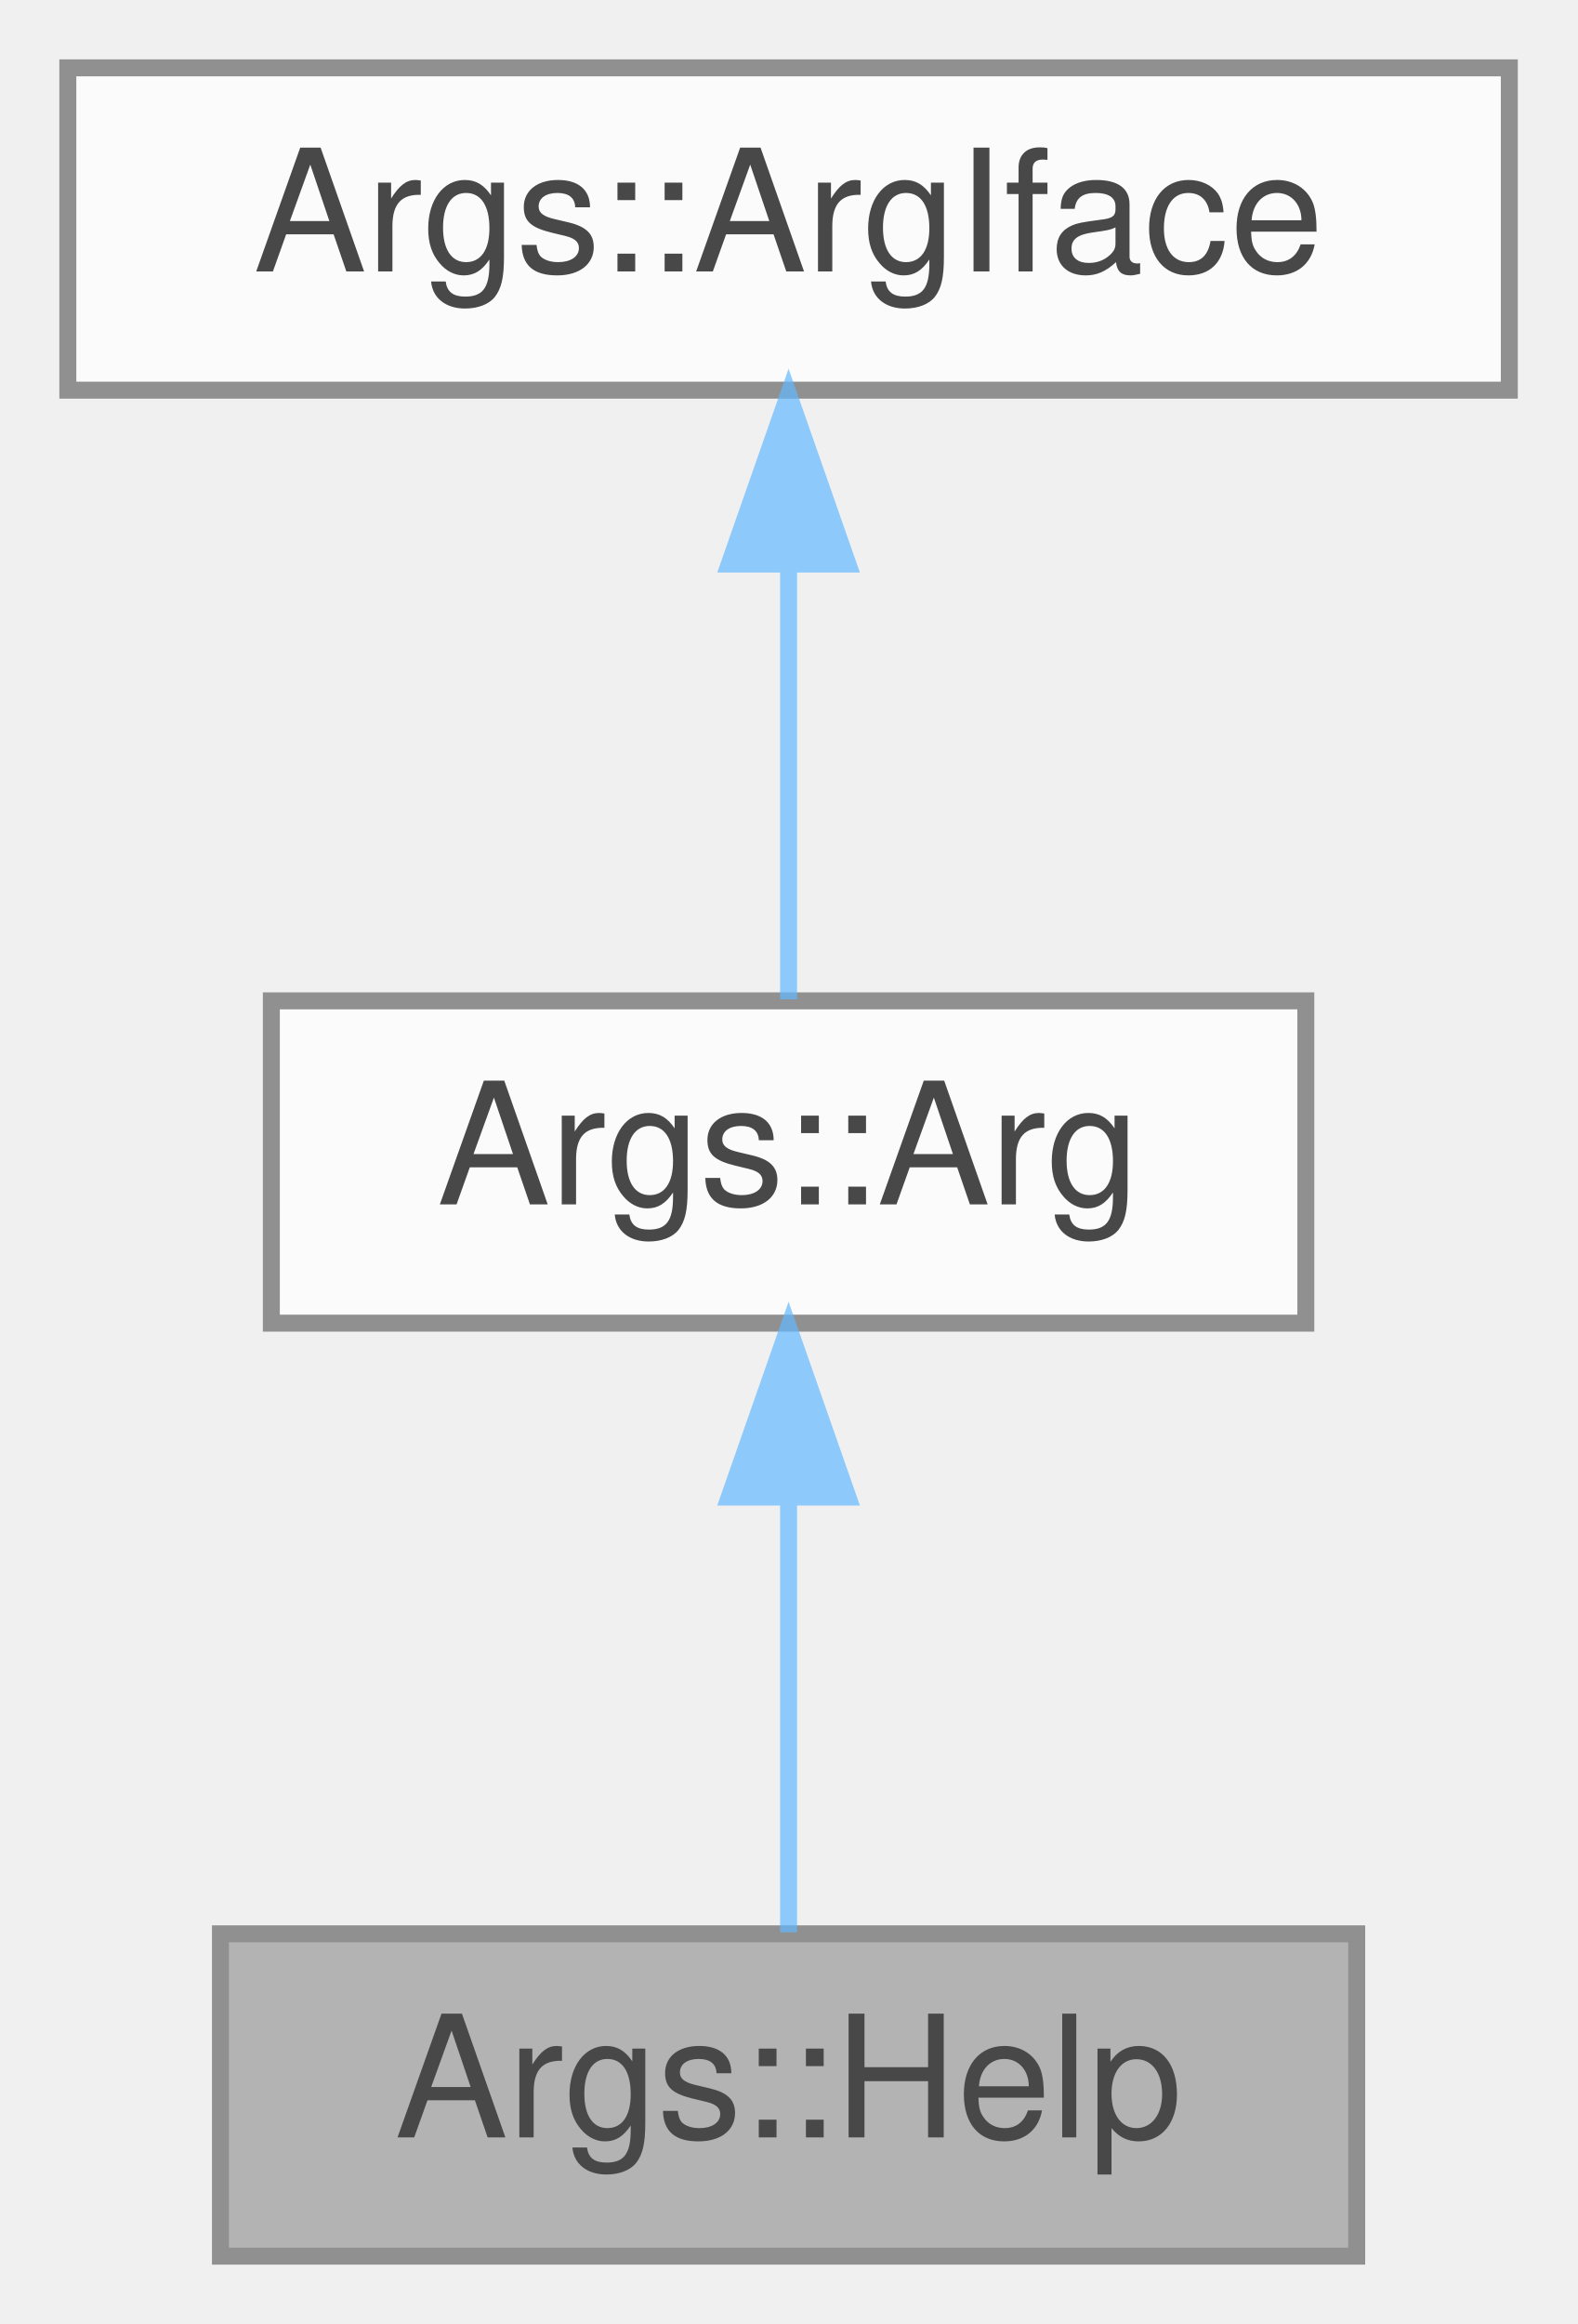
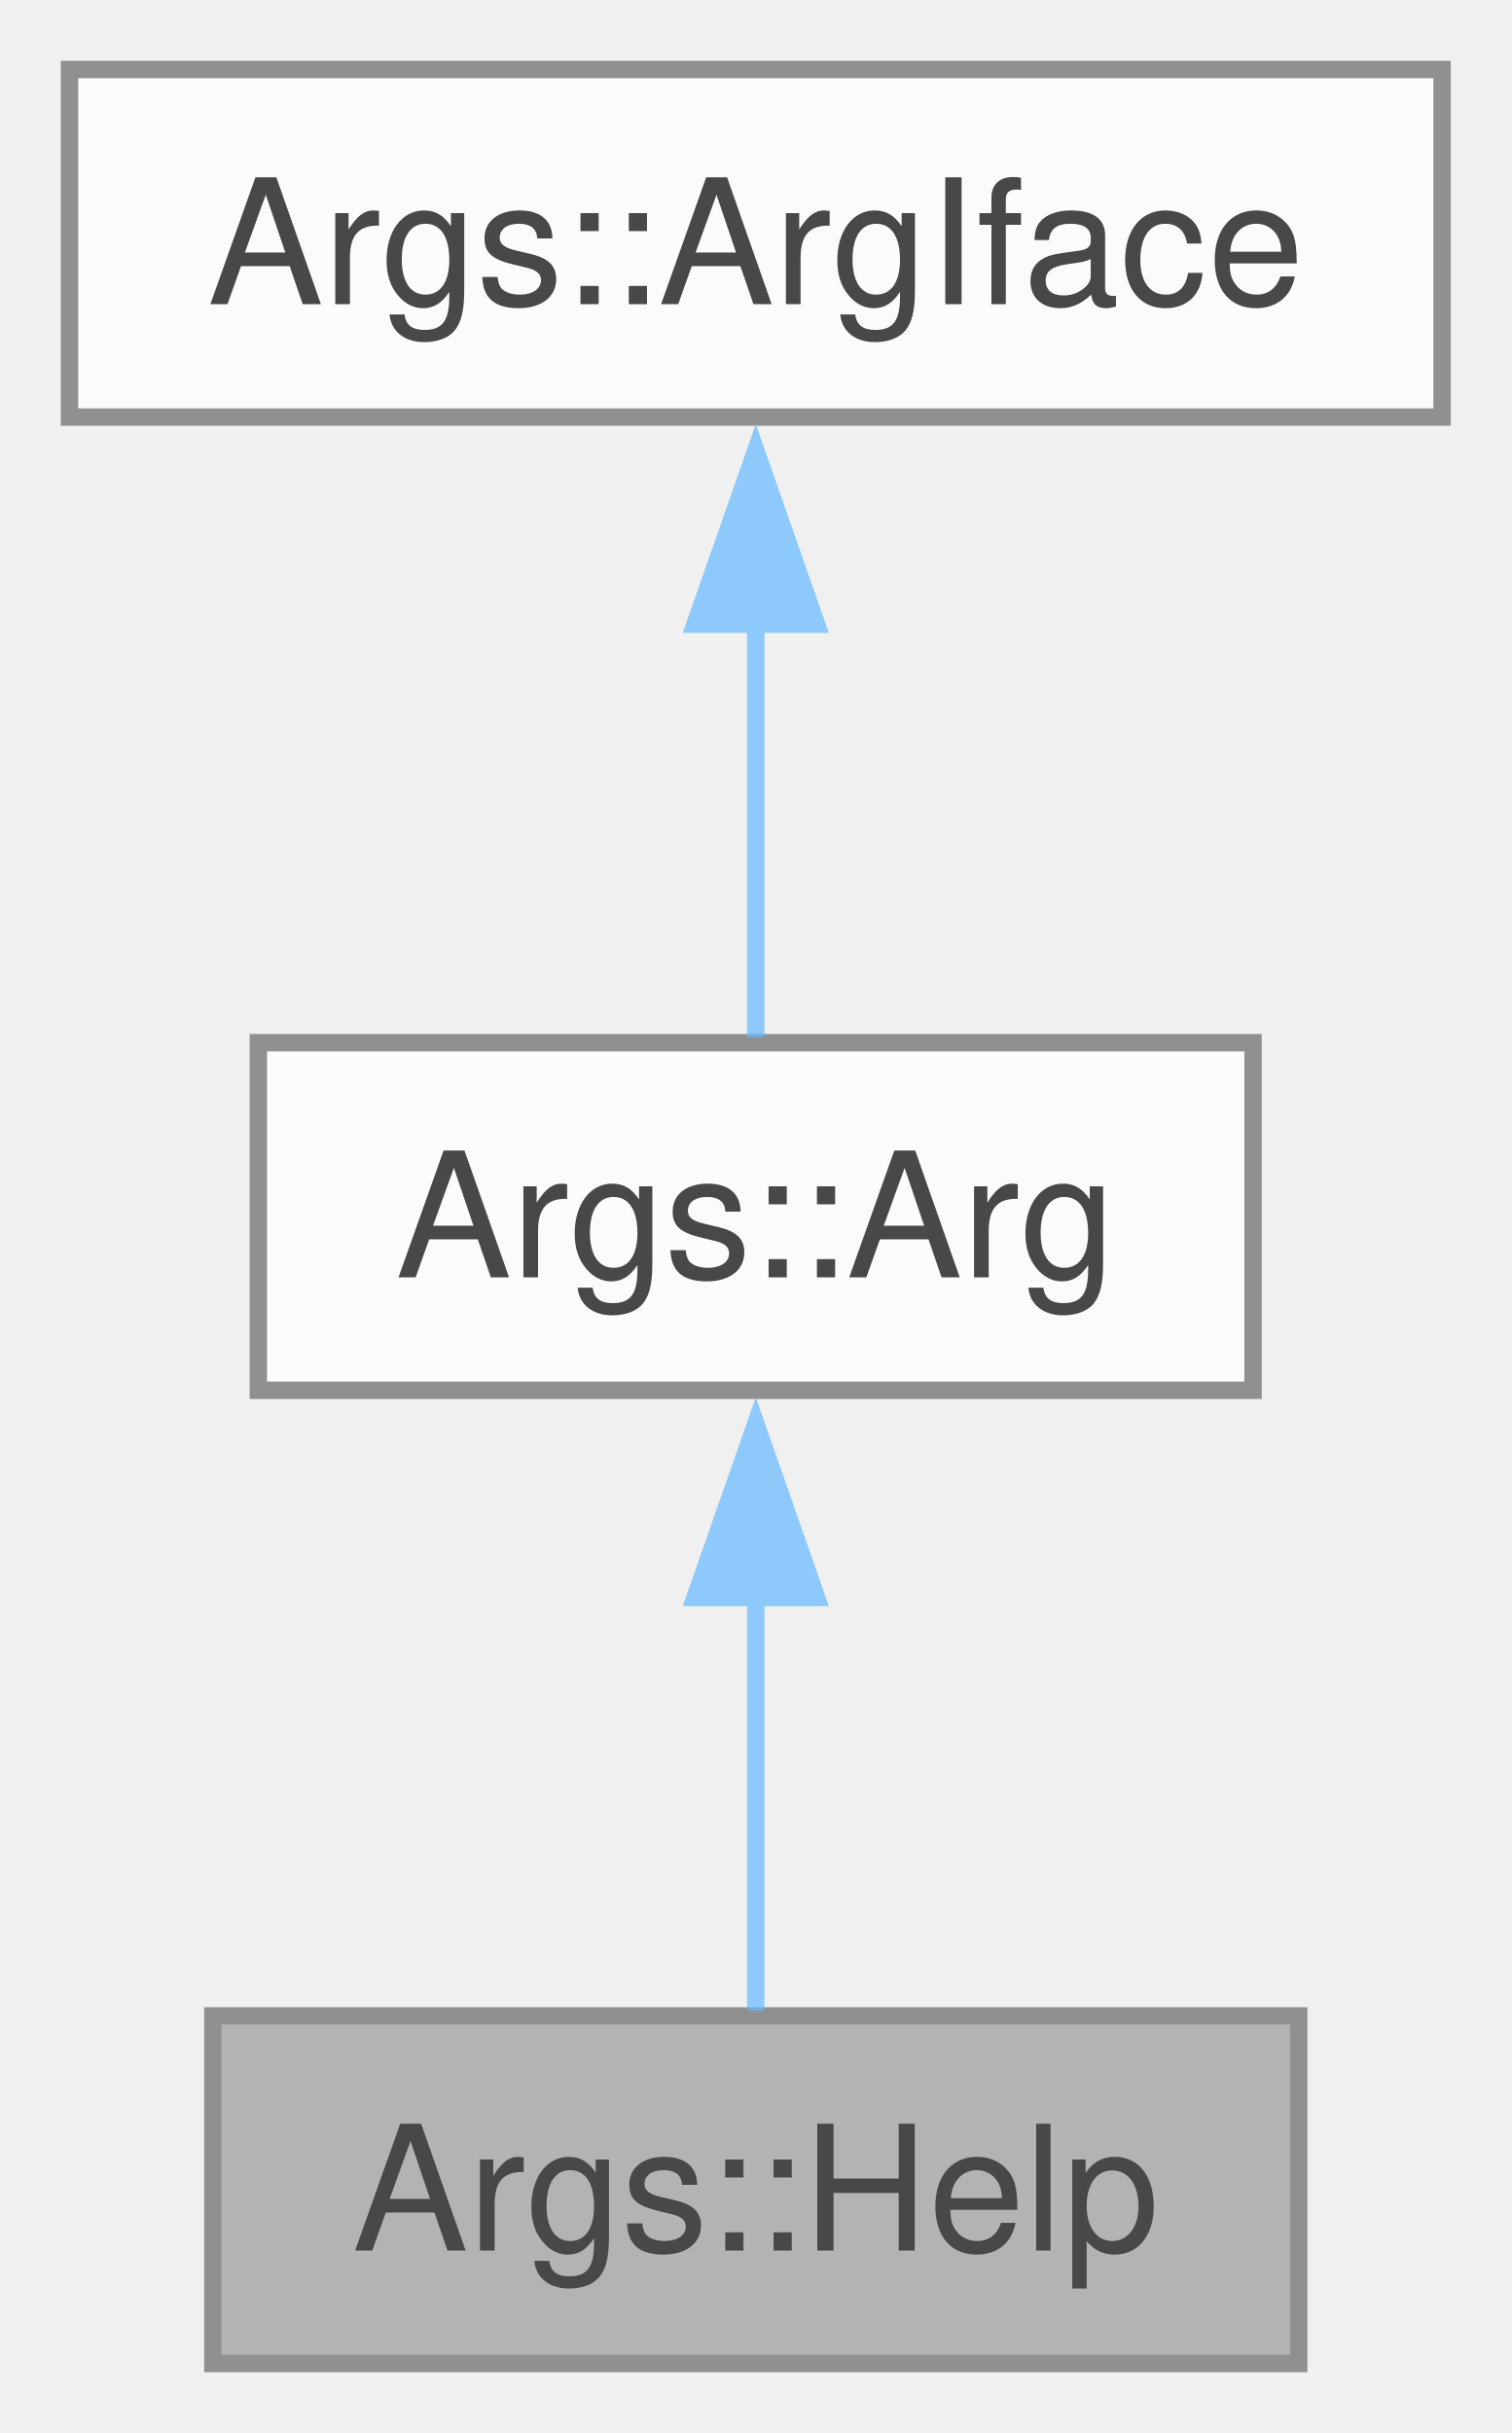
- <svg xmlns="http://www.w3.org/2000/svg" xmlns:xlink="http://www.w3.org/1999/xlink" width="93pt" height="137pt" viewBox="0.00 0.00 93.00 137.00">
+ <svg xmlns="http://www.w3.org/2000/svg" xmlns:xlink="http://www.w3.org/1999/xlink" width="87pt" height="140pt" viewBox="0.00 0.00 87.00 140.00">
  <svg id="main" version="1.1" xml:space="preserve">
    <style type="text/css">
.node, .edge {opacity: 0.7;}
.node.selected, .edge.selected {opacity: 1;}
.edge:hover path { stroke: red; }
.edge:hover polygon { stroke: red; fill: red; }
</style>
    <svg id="graph" class="graph">
-       <g id="graph0" class="graph" transform="scale(1 1) rotate(0) translate(4 133)">
+       <g id="graph0" class="graph" transform="scale(1 1) rotate(0) translate(4 136)">
        <g id="Node000001" class="node">
          <g id="a_Node000001">
            <a xlink:title="Help argument.">
-               <polygon fill="#999999" stroke="#666666" points="76,-19 9,-19 9,0 76,0 76,-19" />
-               <text text-anchor="middle" x="42.5" y="-7" font-family="Helvetica,sans-Serif" font-size="10.00">Args::Help</text>
+               <polygon fill="#999999" stroke="#666666" points="70.75,-20 8.25,-20 8.25,0 70.75,0 70.75,-20" />
+               <text xml:space="preserve" text-anchor="middle" x="39.5" y="-6.5" font-family="Helvetica,sans-Serif" font-size="10.00">Args::Help</text>
            </a>
          </g>
        </g>
        <g id="Node000002" class="node">
          <g id="a_Node000002">
            <a xlink:href="class_args_1_1_arg.html" target="_top" xlink:title="Argument with one value that can be present only once in the command line.">
-               <polygon fill="white" stroke="#666666" points="73,-74 12,-74 12,-55 73,-55 73,-74" />
-               <text text-anchor="middle" x="42.5" y="-62" font-family="Helvetica,sans-Serif" font-size="10.00">Args::Arg</text>
+               <polygon fill="white" stroke="#666666" points="68.12,-76 10.87,-76 10.87,-56 68.12,-56 68.12,-76" />
+               <text xml:space="preserve" text-anchor="middle" x="39.5" y="-62.5" font-family="Helvetica,sans-Serif" font-size="10.00">Args::Arg</text>
            </a>
          </g>
        </g>
        <g id="edge1_Node000001_Node000002" class="edge">
          <g id="a_edge1_Node000001_Node000002">
            <a xlink:title=" ">
-               <path fill="none" stroke="#63b8ff" d="M42.5,-44.66C42.5,-35.93 42.5,-25.99 42.5,-19.09" />
-               <polygon fill="#63b8ff" stroke="#63b8ff" points="39,-44.75 42.5,-54.75 46,-44.75 39,-44.75" />
+               <path fill="none" stroke="#63b8ff" d="M39.5,-44.13C39.5,-35.9 39.5,-26.85 39.5,-20.3" />
+               <polygon fill="#63b8ff" stroke="#63b8ff" points="36,-44.08 39.5,-54.08 43,-44.08 36,-44.08" />
            </a>
          </g>
        </g>
        <g id="Node000003" class="node">
          <g id="a_Node000003">
            <a xlink:href="class_args_1_1_arg_iface.html" target="_top" xlink:title="Interface for arguments.">
-               <polygon fill="white" stroke="#666666" points="85,-129 0,-129 0,-110 85,-110 85,-129" />
-               <text text-anchor="middle" x="42.5" y="-117" font-family="Helvetica,sans-Serif" font-size="10.00">Args::ArgIface</text>
+               <polygon fill="white" stroke="#666666" points="79,-132 0,-132 0,-112 79,-112 79,-132" />
+               <text xml:space="preserve" text-anchor="middle" x="39.5" y="-118.5" font-family="Helvetica,sans-Serif" font-size="10.00">Args::ArgIface</text>
            </a>
          </g>
        </g>
        <g id="edge2_Node000002_Node000003" class="edge">
          <g id="a_edge2_Node000002_Node000003">
            <a xlink:title=" ">
-               <path fill="none" stroke="#63b8ff" d="M42.5,-99.66C42.5,-90.93 42.5,-80.99 42.5,-74.09" />
-               <polygon fill="#63b8ff" stroke="#63b8ff" points="39,-99.75 42.5,-109.75 46,-99.75 39,-99.75" />
+               <path fill="none" stroke="#63b8ff" d="M39.5,-100.13C39.5,-91.9 39.5,-82.85 39.5,-76.3" />
+               <polygon fill="#63b8ff" stroke="#63b8ff" points="36,-100.08 39.5,-110.08 43,-100.08 36,-100.08" />
            </a>
          </g>
        </g>
      </g>
    </svg>
  </svg>
  <style type="text/css">

[data-mouse-over-selected='false'] { opacity: 0.7; }
[data-mouse-over-selected='true']  { opacity: 1.0; }

</style>
</svg>
